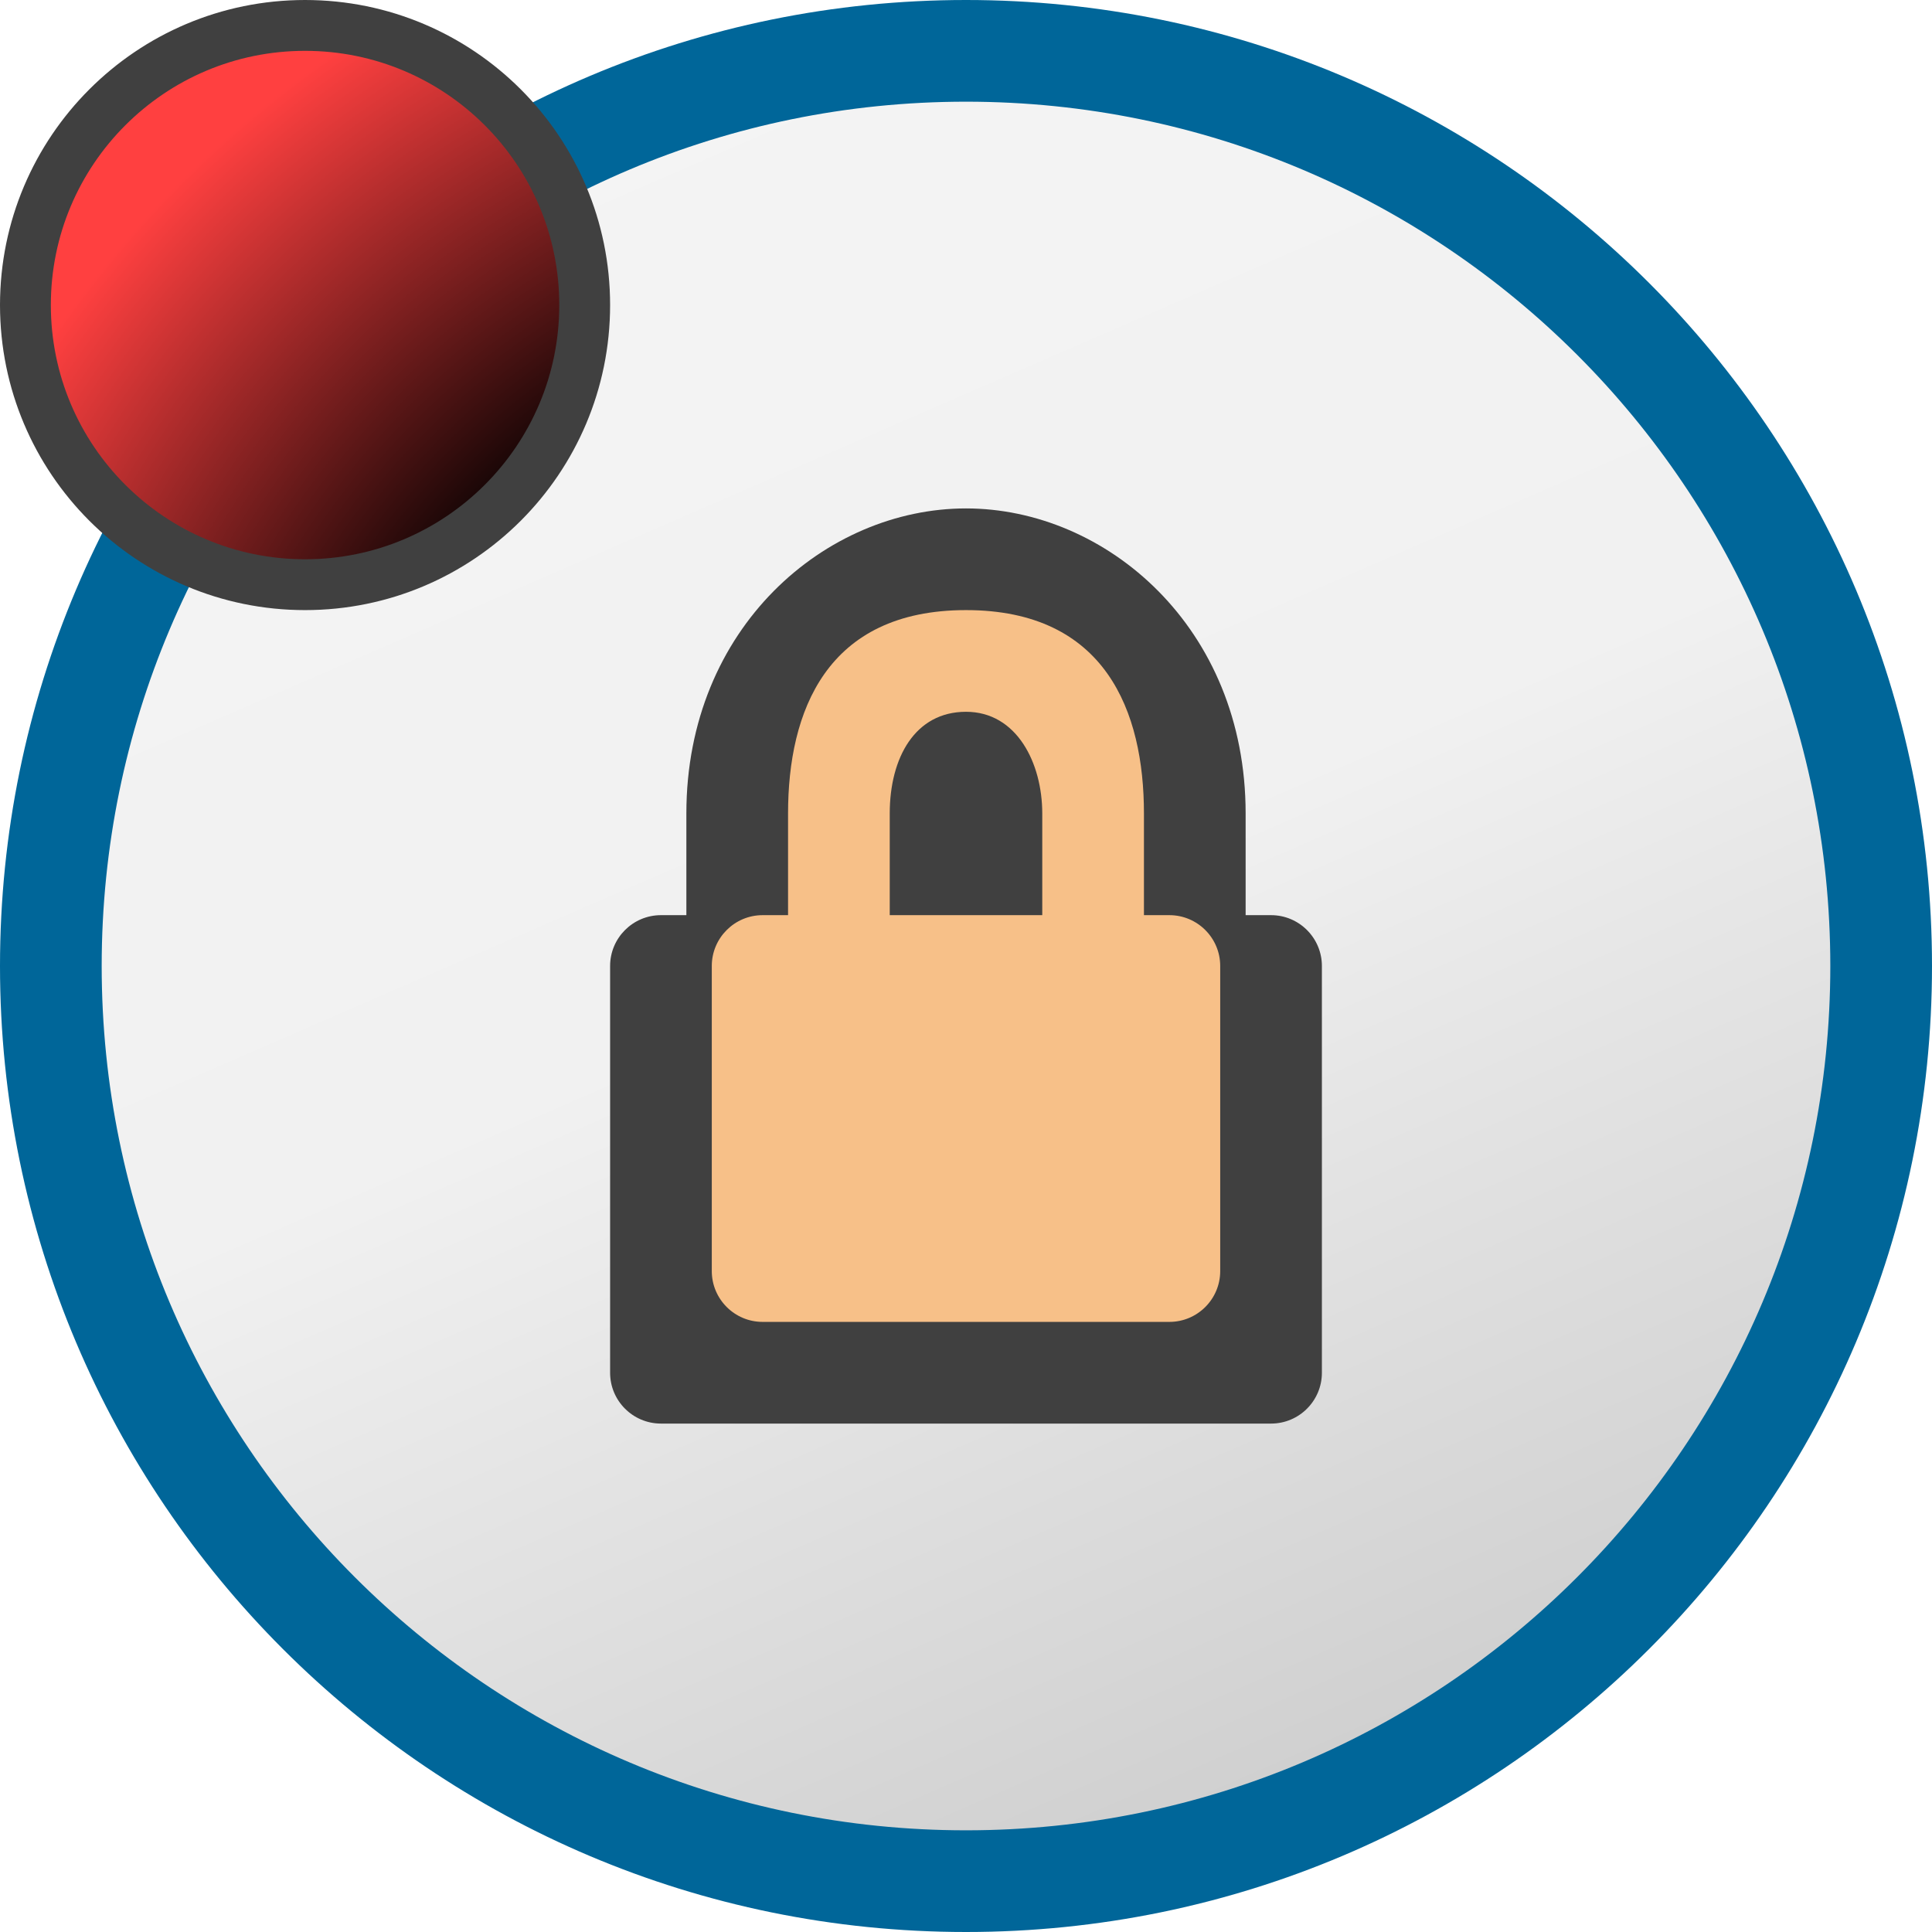
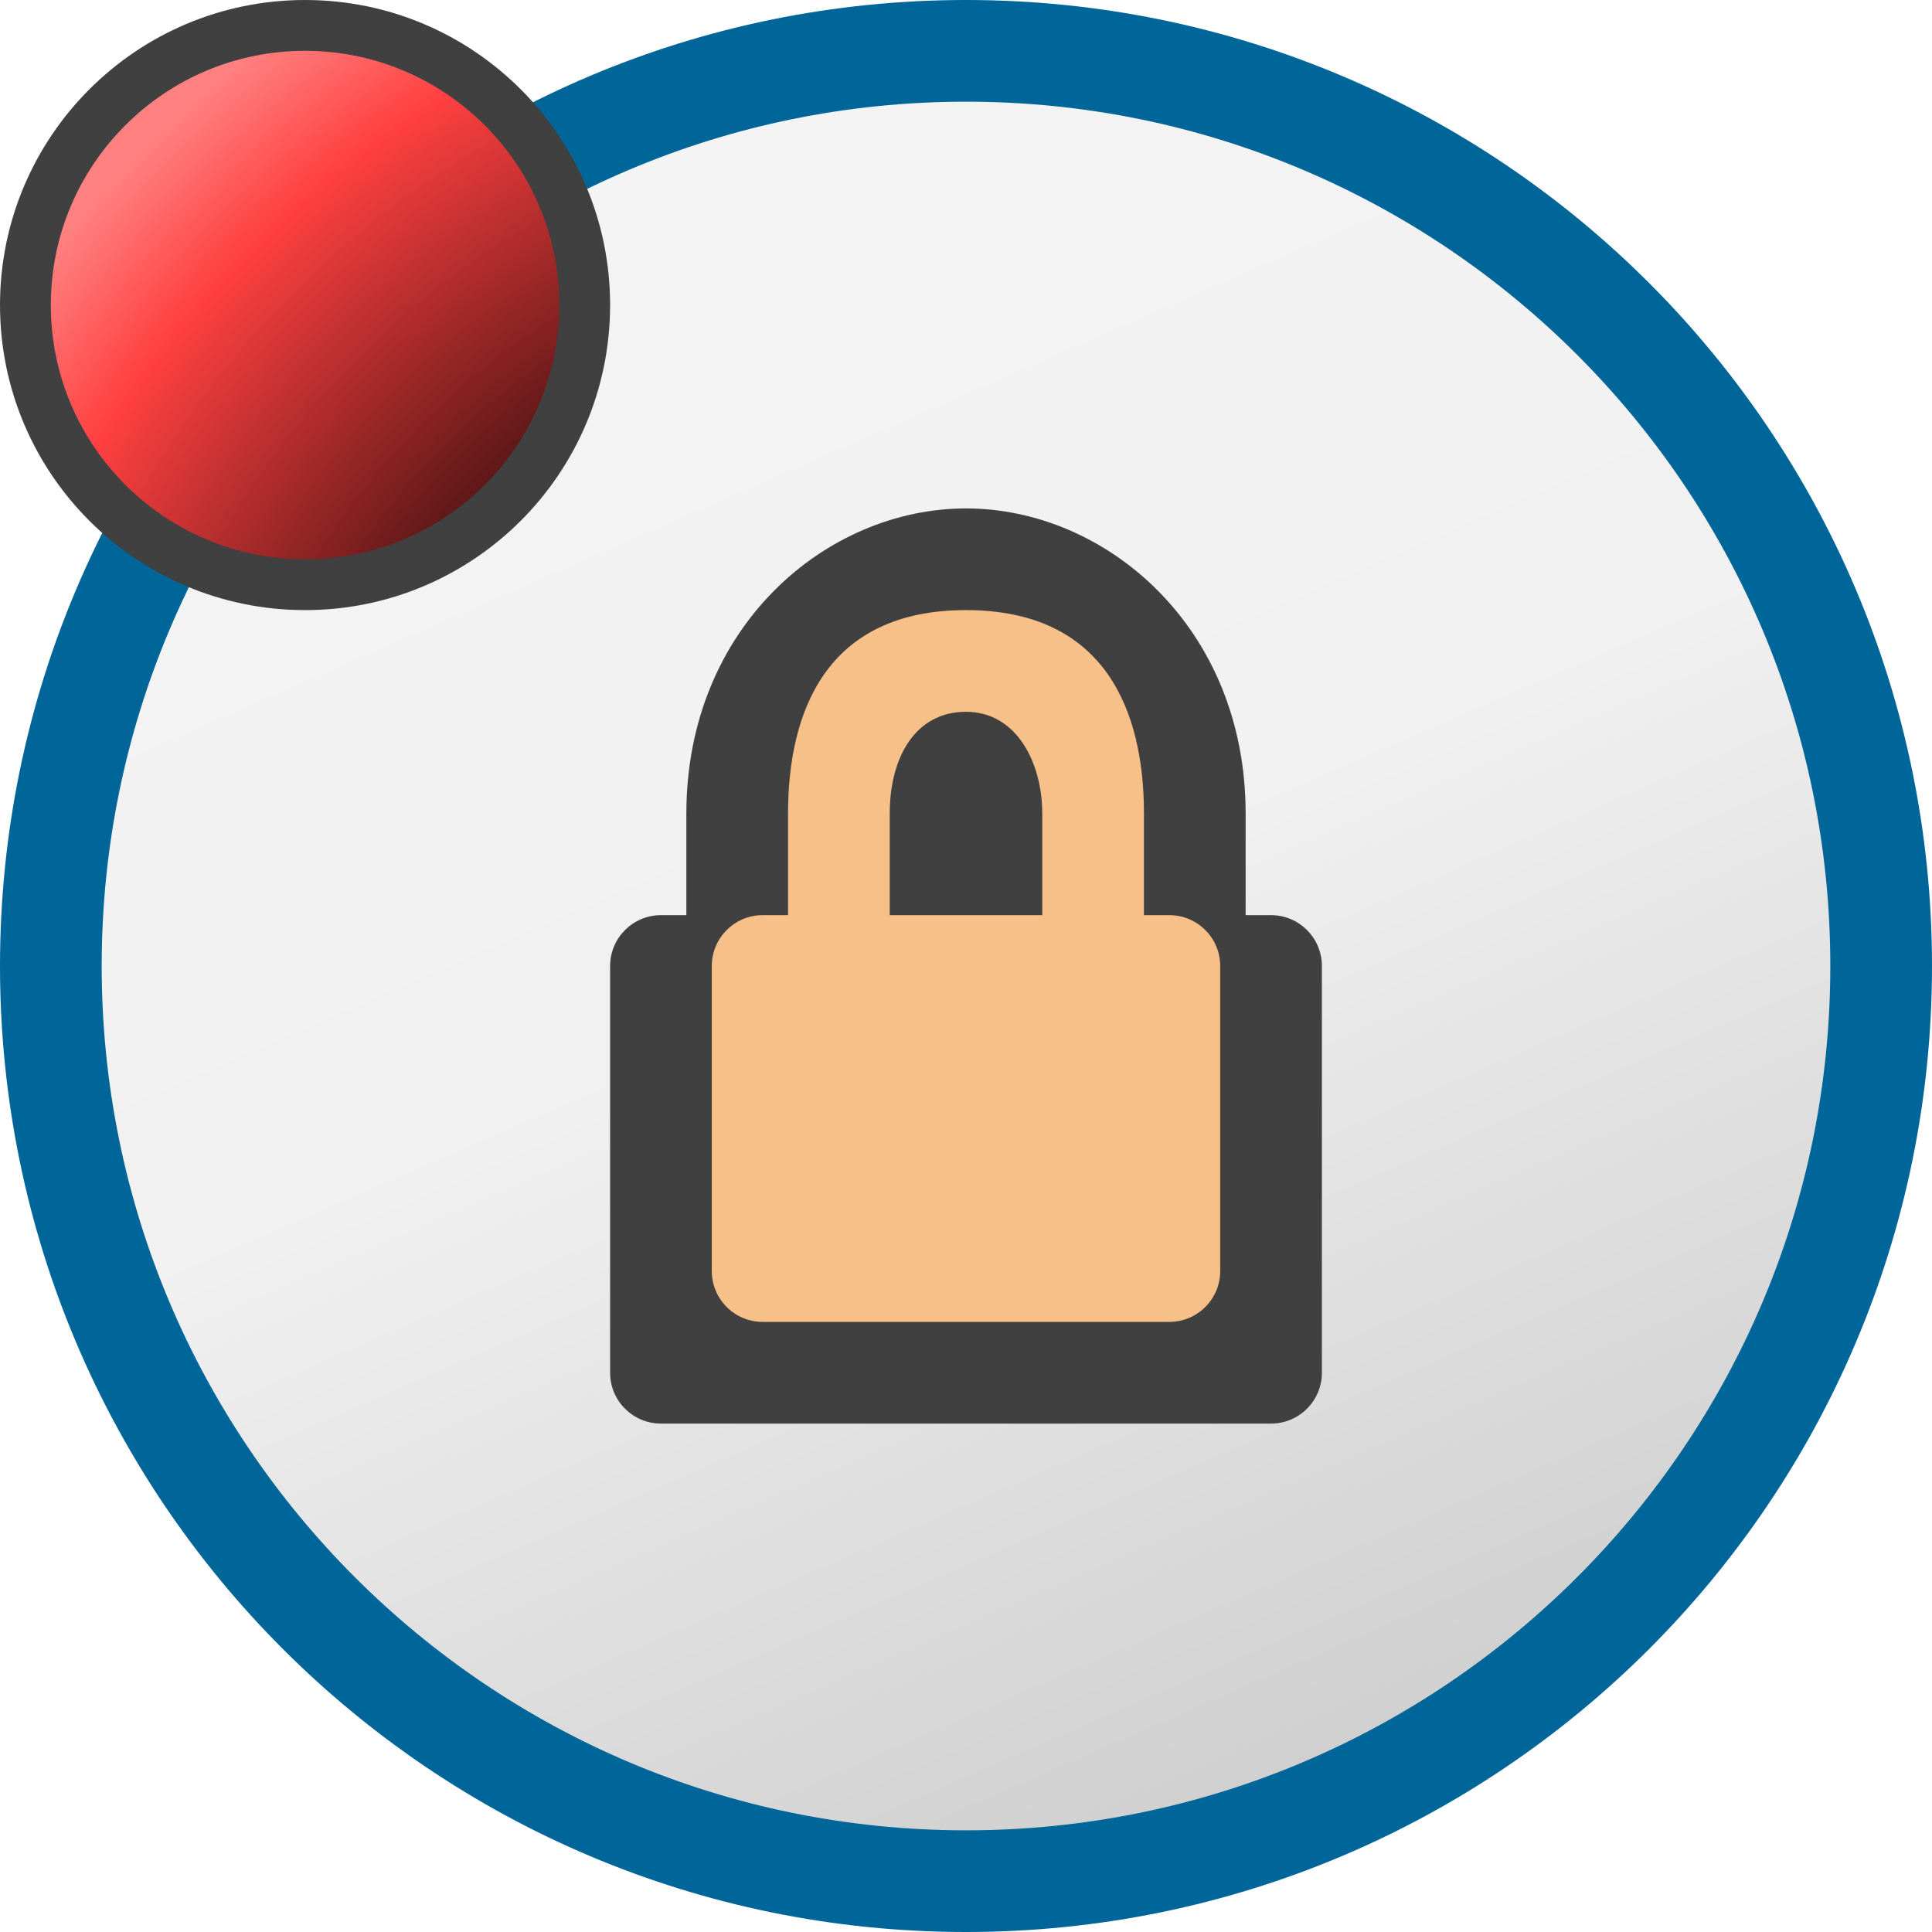
<svg xmlns="http://www.w3.org/2000/svg" xmlns:xlink="http://www.w3.org/1999/xlink" width="19" height="19">
  <defs>
    <linearGradient id="b">
      <stop offset="0" />
-       <stop offset=".325" />
-       <stop offset=".575" stop-color="#ff4040" />
-       <stop offset="1" stop-color="#ff4040" />
+       <stop offset=".25" />
+       <stop offset=".525" stop-color="#ff4040" />
+       <stop offset=".6" stop-color="#ff8080" />
+       <stop offset="1" stop-color="#ff8080" />
    </linearGradient>
    <linearGradient id="a">
      <stop offset="0" stop-color="#f5f5f5" />
      <stop offset=".5" stop-color="#f1f1f1" />
      <stop offset="1" stop-color="#c3c3c3" />
    </linearGradient>
    <linearGradient id="c" x1="4.5" x2="14.5" y1="-2.5" y2="20.5" gradientUnits="userSpaceOnUse" xlink:href="#a" />
    <radialGradient id="d" cx="9.5" cy="9.5" r="19" xlink:href="#b" gradientUnits="userSpaceOnUse" />
  </defs>
  <circle cx="9.5" cy="9.5" r="9" fill="url(#c)" stroke="#069" />
  <path fill="#404040" d="M9.5 5C8.125 5 6.75 6.167 6.75 8v1H6.5c-.276 0-.5.224-.5.5v4c0 .276.224.5.5.5h6c.276 0 .5-.224.5-.5v-4c0-.276-.224-.5-.5-.5h-.25V8c0-1.833-1.375-3-2.75-3z" />
  <path fill="#f7c088" d="M9.5 6C8.125 6 7.75 7 7.75 8v1H7.5c-.276 0-.5.224-.5.5v3c0 .276.224.5.5.5h4c.276 0 .5-.224.5-.5v-3c0-.276-.224-.5-.5-.5h-.25V8c0-1-.375-2-1.75-2zm0 1c.5 0 .75.505.75 1v1h-1.5V8c0-.55.25-1 .75-1z" />
  <circle cx="3" cy="3" r="2.75" fill="url(#d)" stroke="#404040" stroke-width=".5" />
</svg>
